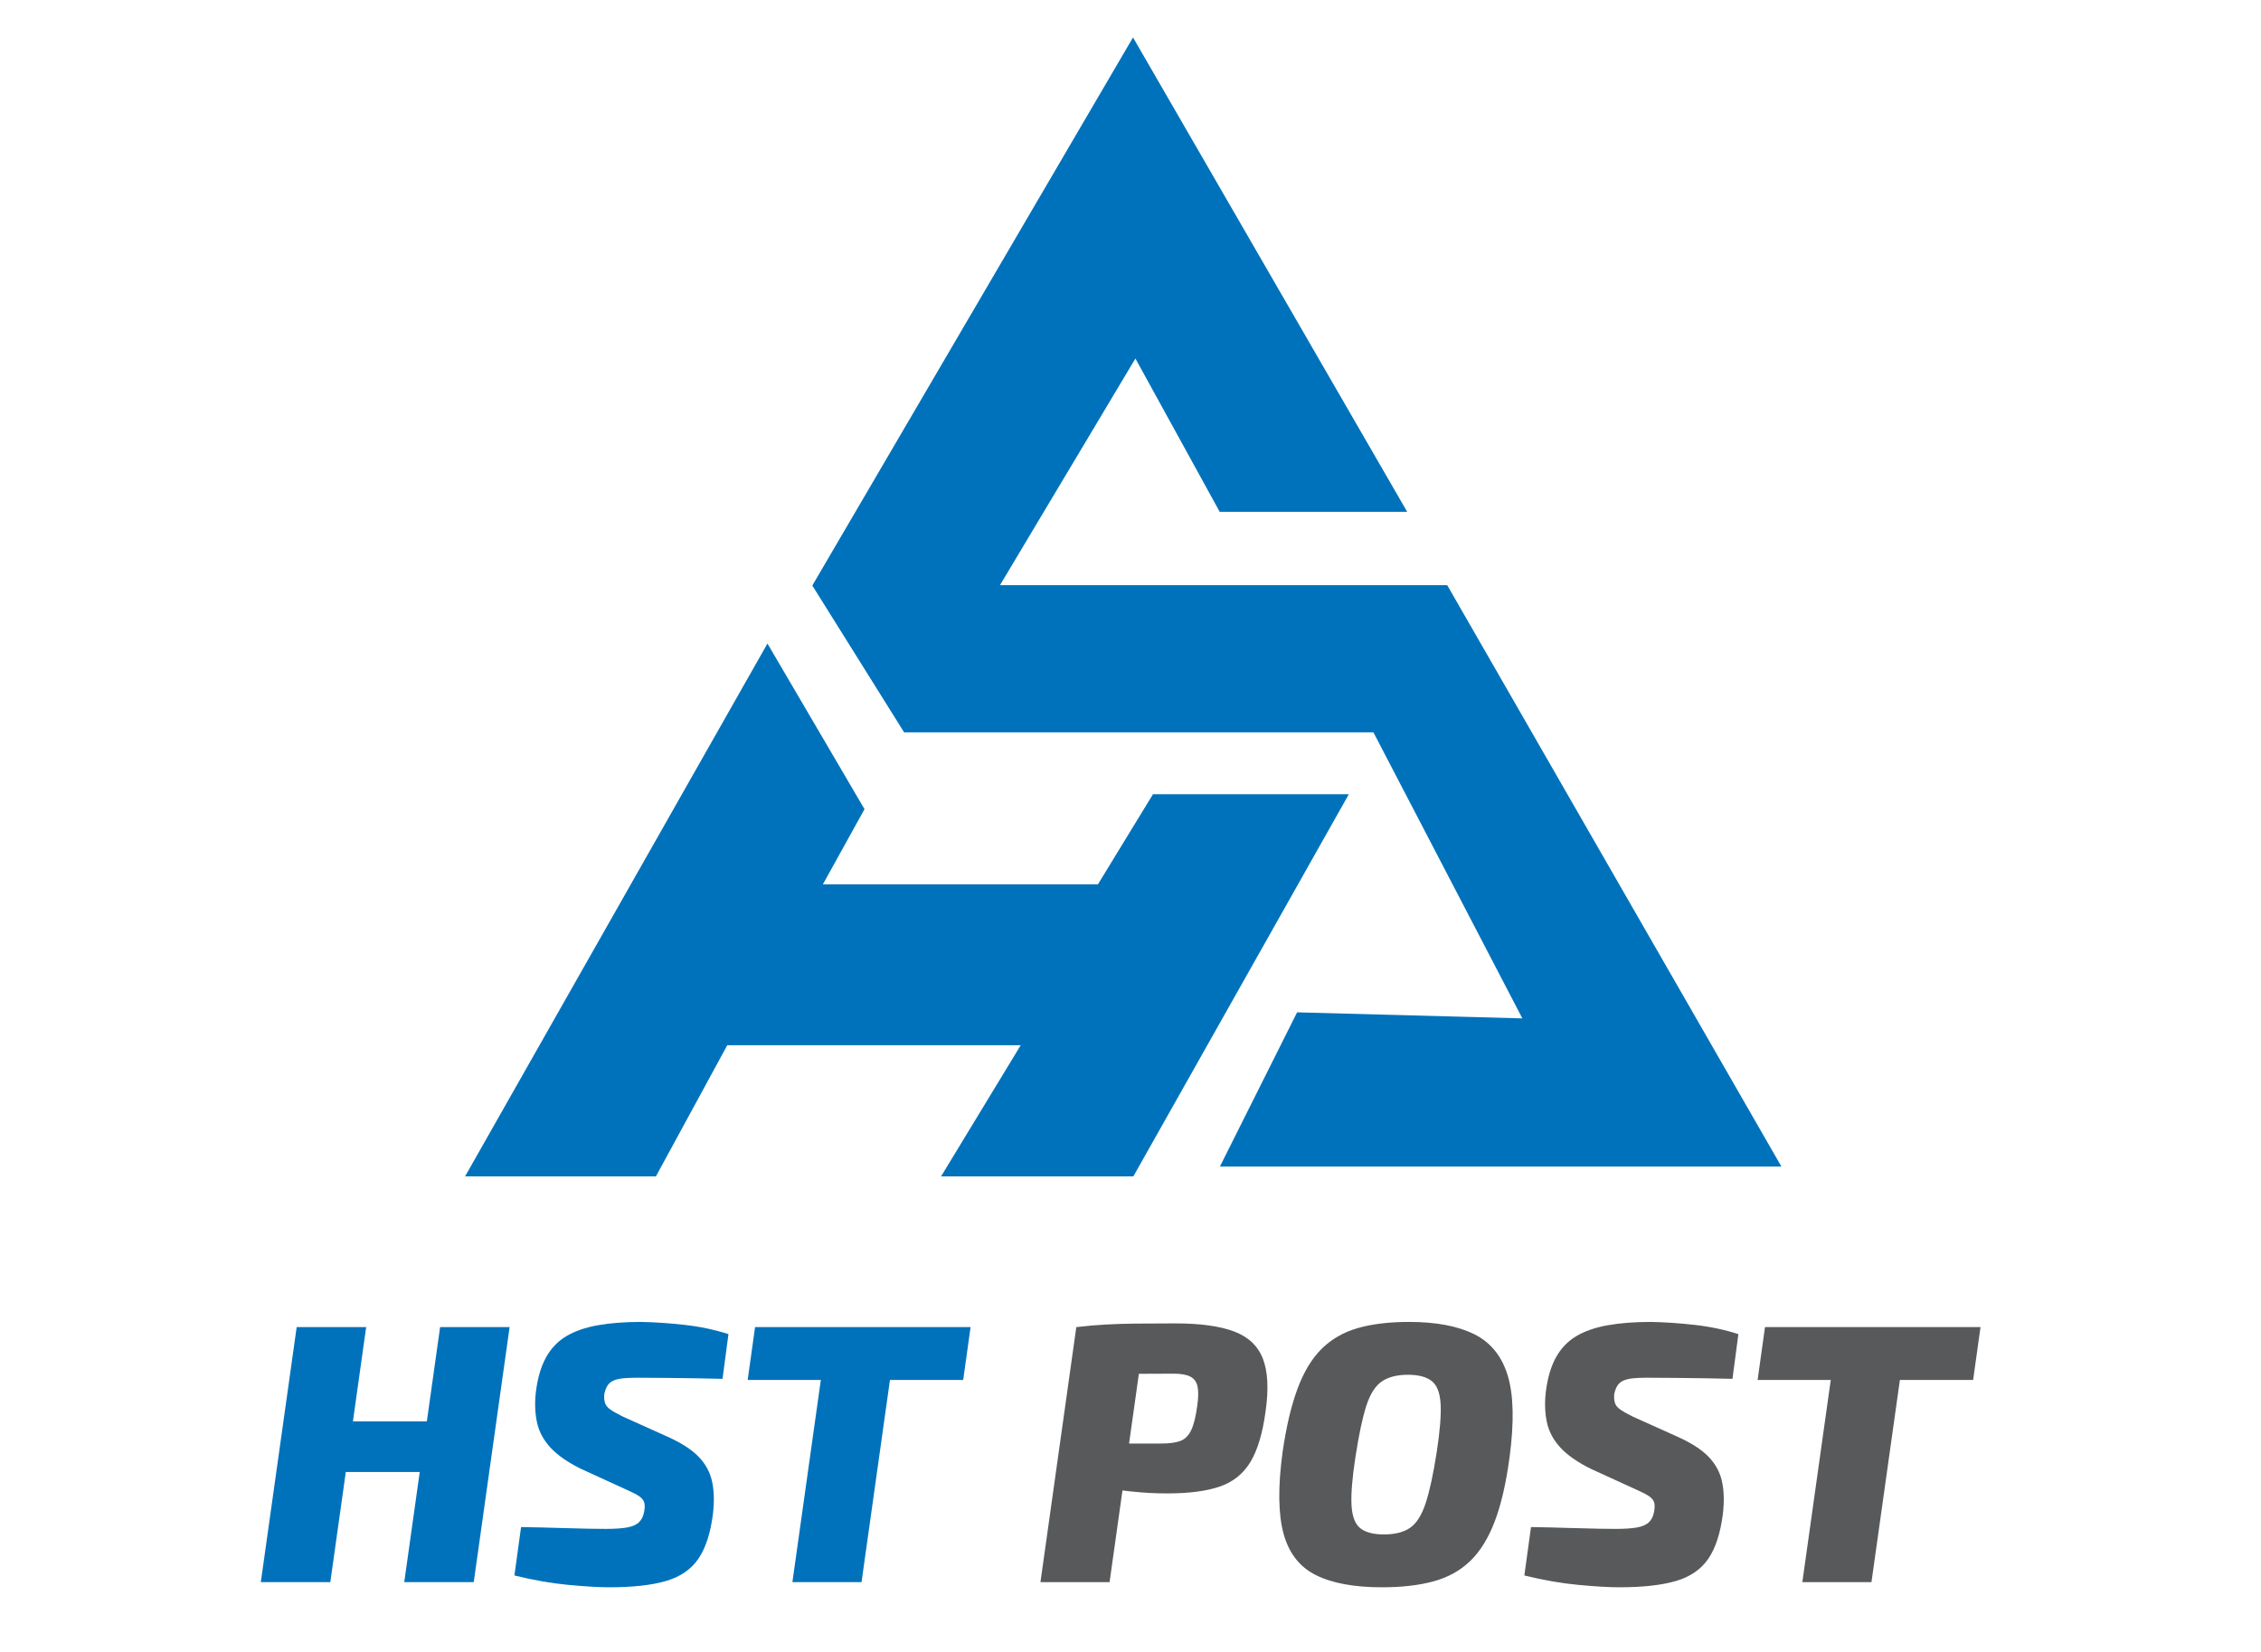
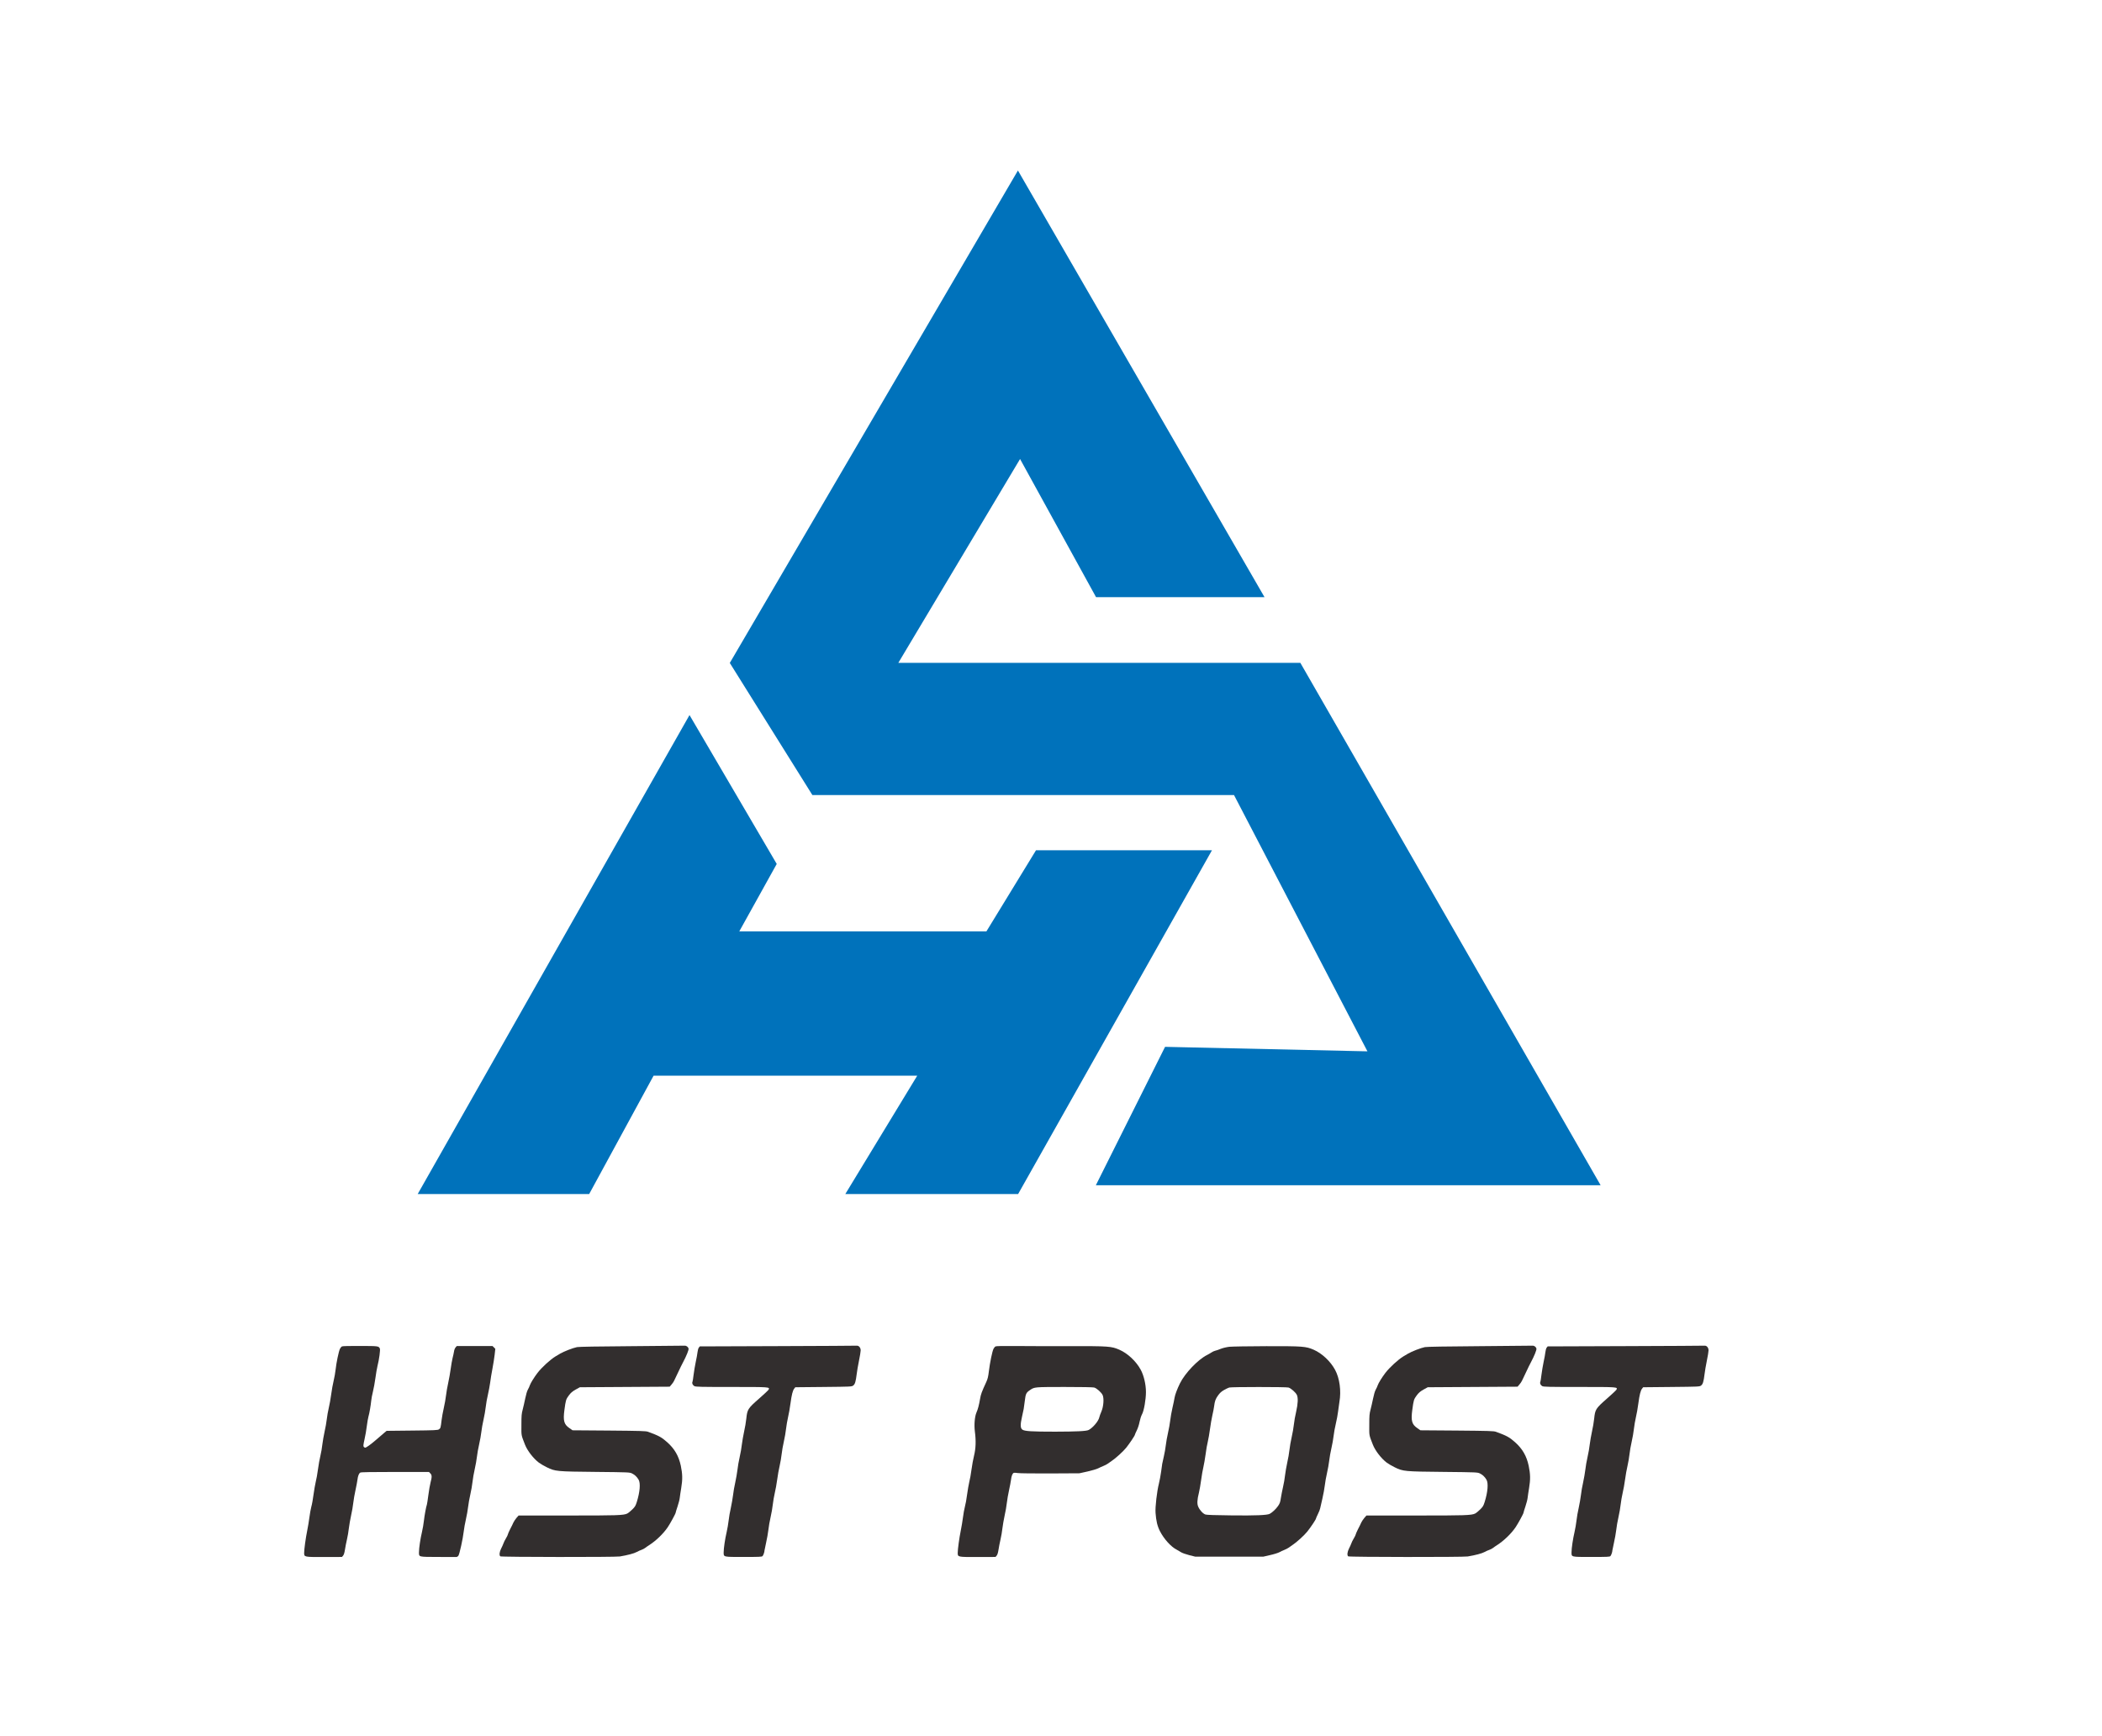
- <svg xmlns="http://www.w3.org/2000/svg" viewBox="0 0 460 336" role="img" aria-label="HST POST">
+ <svg xmlns="http://www.w3.org/2000/svg" viewBox="0 0 476 393" role="img" aria-label="HST POST">
  <g id="company-mark" fill="#0072bb">
-     <path d="M230.512 7.618 165.265 119.150 183.945 149.031 279.424 149.031 309.724 207.233 263.895 206.002 248.191 237.382 362.425 237.382 294.434 119.074 203.449 119.074 230.999 72.955 248.153 104.161 286.298 104.161Z" />
-     <path d="M94.620 239.382 133.445 239.382 147.965 212.695 207.665 212.695 191.460 239.382 230.580 239.382 274.422 161.618 234.574 161.618 223.365 179.969 167.408 179.969 175.884 164.657 156.140 130.955Z" />
+     <path d="M94.586 270.435 133.416 270.435 148.006 243.624 207.708 243.624 191.420 270.435 230.551 270.435 274.456 192.565 234.609 192.565 223.378 210.937 167.414 210.937 175.893 195.669 156.140 161.951Z M230.512 38.616 165.264 150.146 183.963 180.063 279.442 180.063 309.655 238.111 263.830 237.093 248.159 268.435 362.460 268.435 294.466 150.125 203.426 150.125 230.994 103.957 248.202 135.247 286.352 135.247Z" />
  </g>
-   <g transform="translate(51.6351 321.9471) scale(0.07520891 0.07520891)">
-     <path fill="#0072bb" d="M304 -690 207 0H19L116 -690ZM479 -435 460 -298H242L260 -435ZM692 -690 595 0H407L504 -690ZM1047 -704Q1103 -703 1165.5 -696.0Q1228 -689 1284 -671L1268 -550Q1237 -551 1198.0 -551.5Q1159 -552 1118.0 -552.5Q1077 -553 1036 -553Q1015 -553 999.5 -551.5Q984 -550 973.5 -545.5Q963 -541 957.0 -532.0Q951 -523 948 -508Q947 -495 950.0 -485.0Q953 -475 964.5 -467.0Q976 -459 998 -448L1118 -394Q1174 -369 1202.5 -340.0Q1231 -311 1239.5 -273.0Q1248 -235 1242 -184Q1232 -106 1202.5 -63.0Q1173 -20 1115.0 -3.0Q1057 14 961 14Q920 14 851.0 7.5Q782 1 705 -18L723 -149Q781 -148 827.5 -146.5Q874 -145 906.0 -144.5Q938 -144 952 -144Q989 -144 1010.5 -148.0Q1032 -152 1042.5 -162.5Q1053 -173 1056 -191Q1059 -207 1056.0 -216.0Q1053 -225 1043.0 -232.0Q1033 -239 1015 -247L886 -306Q831 -333 802.5 -364.0Q774 -395 766.0 -432.5Q758 -470 763 -514Q770 -571 790.5 -608.0Q811 -645 845.5 -665.5Q880 -686 930.5 -695.0Q981 -704 1047 -704ZM1741 -690 1644 0H1457L1554 -690ZM1939 -690 1919 -547H1336L1356 -690Z" />
-     <path fill="#58595b" d="M2493 -700Q2593 -700 2651.0 -678.5Q2709 -657 2729.5 -605.0Q2750 -553 2737 -462Q2725 -373 2696.0 -325.0Q2667 -277 2613.0 -258.5Q2559 -240 2471 -240Q2423 -240 2376.0 -245.0Q2329 -250 2289.0 -257.5Q2249 -265 2221.0 -273.5Q2193 -282 2182 -289L2188 -375Q2253 -375 2322.0 -375.0Q2391 -375 2455 -375Q2488 -375 2506.5 -382.0Q2525 -389 2535.5 -410.5Q2546 -432 2552 -476Q2557 -510 2553.0 -529.0Q2549 -548 2533.5 -556.0Q2518 -564 2488 -564Q2390 -564 2321.0 -562.5Q2252 -561 2228 -559L2225 -690Q2268 -695 2305.5 -697.0Q2343 -699 2387.0 -699.5Q2431 -700 2493 -700ZM2412 -690 2315 0H2128L2225 -690ZM3125 -704Q3234 -704 3301.0 -671.0Q3368 -638 3392.0 -559.0Q3416 -480 3397 -338Q3383 -233 3357.0 -164.5Q3331 -96 3290.5 -57.0Q3250 -18 3191.0 -2.0Q3132 14 3052 14Q2939 14 2873.0 -19.0Q2807 -52 2785.5 -131.5Q2764 -211 2783 -352Q2798 -455 2823.5 -523.5Q2849 -592 2889.0 -631.5Q2929 -671 2987.0 -687.5Q3045 -704 3125 -704ZM3122 -561Q3078 -561 3051.5 -543.0Q3025 -525 3009.5 -477.0Q2994 -429 2980 -338Q2967 -253 2969.5 -208.0Q2972 -163 2993.0 -146.0Q3014 -129 3057 -129Q3102 -129 3128.0 -147.0Q3154 -165 3170.0 -213.5Q3186 -262 3200 -352Q3213 -437 3210.5 -482.0Q3208 -527 3186.5 -544.0Q3165 -561 3122 -561ZM3779 -704Q3835 -703 3897.5 -696.0Q3960 -689 4016 -671L4000 -550Q3969 -551 3930.0 -551.5Q3891 -552 3850.0 -552.5Q3809 -553 3768 -553Q3747 -553 3731.5 -551.5Q3716 -550 3705.5 -545.5Q3695 -541 3689.0 -532.0Q3683 -523 3680 -508Q3679 -495 3682.0 -485.0Q3685 -475 3696.5 -467.0Q3708 -459 3730 -448L3850 -394Q3906 -369 3934.5 -340.0Q3963 -311 3971.5 -273.0Q3980 -235 3974 -184Q3964 -106 3934.5 -63.0Q3905 -20 3847.0 -3.0Q3789 14 3693 14Q3652 14 3583.0 7.5Q3514 1 3437 -18L3455 -149Q3513 -148 3559.5 -146.5Q3606 -145 3638.0 -144.5Q3670 -144 3684 -144Q3721 -144 3742.5 -148.0Q3764 -152 3774.5 -162.5Q3785 -173 3788 -191Q3791 -207 3788.0 -216.0Q3785 -225 3775.0 -232.0Q3765 -239 3747 -247L3618 -306Q3563 -333 3534.5 -364.0Q3506 -395 3498.0 -432.5Q3490 -470 3495 -514Q3502 -571 3522.5 -608.0Q3543 -645 3577.5 -665.5Q3612 -686 3662.5 -695.0Q3713 -704 3779 -704ZM4473 -690 4376 0H4189L4286 -690ZM4671 -690 4651 -547H4068L4088 -690Z" />
+   <g id="wordmark" fill="#322e2e" transform="translate(68 304)">
+     <path data-letter="H" transform="translate(0 0)" d="M9.45 0.938C9.3 1.012 9.088 1.262 8.975 1.5C8.7 2.087 8.162 4.637 8 6.188C7.925 6.875 7.725 8.025 7.55 8.737C7.375 9.45 7.125 10.825 7 11.8C6.875 12.775 6.625 14.15 6.45 14.875C6.275 15.6 6.075 16.75 6 17.438C5.925 18.125 5.7 19.387 5.5 20.25C5.312 21.112 5.088 22.4 5 23.125C4.925 23.85 4.725 25.025 4.55 25.737C4.375 26.45 4.125 27.837 4 28.812C3.875 29.787 3.65 31.05 3.5 31.613C3.363 32.188 3.138 33.475 3 34.487C2.875 35.5 2.65 36.737 2.5 37.25C2.363 37.763 2.163 38.862 2.062 39.688C1.95 40.513 1.738 41.862 1.562 42.688C1.225 44.35 0.875 46.888 0.875 47.712C0.875 48.65 0.875 48.65 5.463 48.638L9.438 48.625L9.688 48.337C9.863 48.138 10 47.7 10.113 46.987C10.2 46.413 10.4 45.375 10.562 44.688C10.725 44 10.925 42.85 11 42.125C11.088 41.4 11.312 40.112 11.5 39.25C11.7 38.388 11.925 37.1 12 36.375C12.088 35.65 12.3 34.362 12.5 33.5C12.688 32.638 12.888 31.6 12.938 31.188C13.05 30.262 13.275 29.688 13.6 29.512C13.775 29.412 16.262 29.375 21.5 29.375H29.138L29.438 29.688C29.825 30.062 29.838 30.487 29.5 31.75C29.363 32.263 29.138 33.55 29 34.625C28.863 35.688 28.713 36.638 28.675 36.737C28.488 37.275 28.125 39.225 28 40.375C27.925 41.1 27.725 42.275 27.55 43C27.2 44.475 26.875 46.612 26.875 47.575C26.875 48.65 26.738 48.612 31.188 48.625C33.325 48.638 35.188 48.638 35.337 48.638C35.5 48.625 35.7 48.5 35.812 48.337C36.062 47.962 36.825 44.5 37 42.938C37.075 42.25 37.3 40.987 37.5 40.125C37.7 39.263 37.925 38 38 37.312C38.075 36.625 38.3 35.362 38.5 34.5C38.7 33.638 38.925 32.35 39 31.625C39.075 30.9 39.3 29.612 39.5 28.75C39.7 27.887 39.925 26.625 40 25.938C40.075 25.25 40.3 23.987 40.5 23.125C40.7 22.262 40.925 21 41 20.312C41.075 19.625 41.3 18.362 41.5 17.5C41.7 16.637 41.925 15.35 42 14.625C42.075 13.9 42.3 12.637 42.5 11.812C42.688 10.987 42.913 9.775 43 9.125C43.075 8.475 43.3 7.087 43.5 6.062C43.7 5.025 43.925 3.575 44.013 2.837L44.163 1.487L43.85 1.162L43.525 0.85H39.488L35.438 0.862L35.163 1.175C35.013 1.35 34.85 1.762 34.812 2.087C34.763 2.425 34.613 3.087 34.488 3.575C34.363 4.075 34.175 5.162 34.062 6.012C33.95 6.862 33.7 8.287 33.5 9.188C33.3 10.075 33.075 11.375 33 12.062C32.925 12.75 32.7 14.012 32.5 14.875C32.3 15.737 32.075 16.975 32 17.625C31.8 19.35 31.763 19.487 31.4 19.725C31.113 19.912 30.475 19.95 25.312 20L19.55 20.062L18.95 20.562C18.625 20.837 17.825 21.525 17.163 22.1C15.9 23.188 14.938 23.875 14.688 23.875C14.6 23.875 14.463 23.787 14.375 23.688C14.238 23.525 14.275 23.225 14.538 22.025C14.725 21.225 14.963 19.862 15.062 19C15.175 18.137 15.338 17.163 15.438 16.825C15.65 16.112 15.938 14.438 16.062 13.25C16.1 12.8 16.275 11.875 16.45 11.188C16.625 10.5 16.875 9.112 17.012 8.112C17.137 7.112 17.363 5.875 17.488 5.35C17.863 3.875 18.163 1.675 18.012 1.4C17.725 0.862 17.675 0.85 13.613 0.837C11.15 0.825 9.613 0.862 9.45 0.938Z" />
+     <path data-letter="S" transform="translate(44 0)" d="M31 0.887C23.438 0.938 19.088 1.012 18.663 1.1C17.725 1.287 15.675 2.087 14.875 2.562C14.5 2.787 14.013 3.075 13.8 3.2C12.638 3.9 10.688 5.675 9.713 6.95C8.975 7.912 8.15 9.25 7.988 9.737C7.913 9.987 7.713 10.425 7.538 10.725C7.35 11.05 7.113 11.862 6.938 12.737C6.775 13.538 6.513 14.675 6.363 15.25C6.113 16.175 6.075 16.612 6.075 18.688C6.062 21.25 6 20.9 6.888 23.2C7.425 24.562 8.775 26.312 10.025 27.262C10.388 27.537 11.213 28.012 11.85 28.325C13.725 29.25 14.075 29.275 22.938 29.362C30.438 29.438 30.575 29.45 31.125 29.712C31.738 30.012 32.212 30.45 32.613 31.125C33.075 31.912 32.913 33.925 32.2 36.188C31.925 37.062 31.788 37.275 31.163 37.888C30.763 38.275 30.263 38.688 30.05 38.788C29.238 39.2 27.7 39.25 16.5 39.237H5.438L4.963 39.775C4.713 40.075 4.4 40.538 4.275 40.8C4.163 41.075 3.825 41.763 3.525 42.325C3.238 42.9 3 43.45 3 43.538C3 43.625 2.812 44.025 2.575 44.413C2.337 44.8 2.075 45.325 2 45.575C1.913 45.825 1.688 46.337 1.488 46.712C1.1 47.462 1.012 48.25 1.3 48.487C1.513 48.663 27.312 48.688 28.375 48.513C30.113 48.225 31.613 47.825 32.188 47.5C32.538 47.312 33.025 47.087 33.275 47.013C33.525 46.925 33.888 46.737 34.087 46.587C34.275 46.438 34.7 46.138 35.025 45.938C36.538 44.962 38.188 43.388 39.188 41.925C39.713 41.163 41 38.812 41 38.612C41 38.538 41.188 37.9 41.425 37.212C41.663 36.513 41.9 35.6 41.938 35.188C41.988 34.775 42.125 33.8 42.263 33.013C42.588 31.075 42.562 29.85 42.175 27.987C41.7 25.762 40.775 24.15 39.1 22.65C37.812 21.5 37.212 21.175 34.75 20.275C34.263 20.1 33.163 20.062 25.925 20L17.65 19.938L16.938 19.438C15.713 18.6 15.488 17.762 15.812 15.337C16.113 13.087 16.163 12.925 16.825 12.025C17.288 11.412 17.613 11.137 18.363 10.712L19.312 10.188L29.488 10.125L39.65 10.062L40.05 9.6C40.275 9.35 40.55 8.95 40.65 8.725C40.763 8.5 41.138 7.688 41.5 6.938C42.163 5.537 42.312 5.225 42.663 4.562C43.438 3.112 44 1.725 43.925 1.438C43.825 1.037 43.413 0.737 43 0.775C42.825 0.787 37.425 0.837 31 0.887Z" />
+     <path data-letter="T" transform="translate(88 0)" d="M20.088 0.875 2.475 0.938 2.25 1.212C2.125 1.375 2 1.825 1.95 2.275C1.9 2.712 1.725 3.7 1.55 4.475C1.388 5.25 1.163 6.562 1.062 7.387C0.963 8.212 0.85 8.95 0.8 9.012C0.65 9.262 0.888 9.75 1.25 9.938C1.562 10.1 2.713 10.125 9.663 10.125C18.288 10.125 18.338 10.125 18.062 10.725C17.988 10.862 17 11.8 15.85 12.8C13.35 15 13.225 15.2 13 17.312C12.925 18.062 12.7 19.387 12.5 20.25C12.312 21.112 12.088 22.4 12 23.125C11.925 23.85 11.7 25.137 11.5 26C11.3 26.862 11.075 28.15 11 28.875C10.913 29.6 10.688 30.887 10.5 31.75C10.3 32.612 10.075 33.9 10 34.625C9.913 35.35 9.688 36.638 9.5 37.5C9.3 38.362 9.075 39.65 9 40.375C8.925 41.1 8.713 42.275 8.55 43C8.2 44.487 7.875 46.625 7.875 47.575C7.875 48.663 7.713 48.625 12.413 48.625C15.9 48.625 16.512 48.6 16.675 48.438C16.863 48.25 17.125 47.487 17.125 47.138C17.125 47.05 17.288 46.263 17.488 45.388C17.688 44.525 17.913 43.225 18 42.5C18.075 41.775 18.3 40.487 18.5 39.625C18.7 38.763 18.925 37.475 19 36.75C19.075 36.025 19.288 34.85 19.45 34.138C19.625 33.425 19.875 32.037 20 31.075C20.125 30.1 20.375 28.725 20.55 28C20.713 27.275 20.925 26.1 21 25.375C21.075 24.65 21.3 23.362 21.5 22.5C21.7 21.637 21.925 20.35 22 19.625C22.075 18.9 22.288 17.725 22.45 17C22.625 16.275 22.875 14.875 23 13.887C23.275 11.862 23.513 10.912 23.863 10.487L24.1 10.188L30.475 10.125C36.712 10.062 36.863 10.062 37.212 9.8C37.613 9.5 37.788 8.938 38 7.212C38.075 6.575 38.3 5.225 38.513 4.2C38.725 3.175 38.9 2.125 38.9 1.85C38.913 1.237 38.488 0.737 38.013 0.775C37.837 0.8 29.763 0.837 20.088 0.875Z" />
+     <path data-letter="P" transform="translate(148 0)" d="M9.45 0.938C9.3 1.012 9.088 1.262 8.975 1.5C8.688 2.1 8.175 4.6 7.938 6.512C7.788 7.787 7.675 8.275 7.338 9.012C6.3 11.275 6.113 11.762 5.938 12.825C5.688 14.262 5.438 15.2 5.125 15.9C4.725 16.825 4.562 18.675 4.763 20.237C5.038 22.3 4.975 24.062 4.575 25.675C4.388 26.425 4.125 27.837 4 28.812C3.875 29.787 3.65 31.05 3.5 31.613C3.363 32.188 3.138 33.475 3 34.487C2.875 35.5 2.65 36.737 2.5 37.25C2.363 37.763 2.163 38.862 2.062 39.688C1.95 40.513 1.738 41.862 1.562 42.688C1.225 44.35 0.875 46.888 0.875 47.712C0.875 48.65 0.875 48.65 5.463 48.638L9.438 48.625L9.688 48.337C9.863 48.138 10 47.7 10.113 46.987C10.2 46.413 10.4 45.375 10.562 44.688C10.725 44 10.925 42.85 11 42.125C11.088 41.4 11.312 40.112 11.5 39.25C11.7 38.388 11.925 37.1 12 36.375C12.088 35.65 12.3 34.362 12.5 33.5C12.688 32.638 12.888 31.6 12.938 31.188C13.05 30.262 13.275 29.675 13.588 29.575C13.713 29.537 14.125 29.562 14.5 29.625C14.888 29.688 18.062 29.725 21.812 29.712L28.438 29.675L30.25 29.275C31.25 29.05 32.35 28.725 32.688 28.55C33.038 28.375 33.575 28.125 33.9 28C34.225 27.875 34.65 27.65 34.837 27.512C35.025 27.362 35.425 27.087 35.712 26.9C36.6 26.325 38.363 24.725 39.038 23.875C39.8 22.925 41 21.125 41 20.938C41 20.875 41.2 20.412 41.438 19.938C41.688 19.425 41.95 18.612 42.062 18C42.188 17.387 42.413 16.675 42.613 16.312C43.05 15.538 43.5 12.962 43.5 11.275C43.5 9.55 43.025 7.537 42.325 6.237C41.288 4.312 39.363 2.512 37.5 1.7C35.663 0.9 35.163 0.862 25.75 0.875C21.175 0.887 15.7 0.875 13.575 0.85C11.1 0.825 9.613 0.862 9.45 0.938ZM31.775 10.25C32.35 10.412 33.4 11.35 33.688 11.95C34.038 12.7 33.9 14.55 33.413 15.688C33.2 16.163 32.988 16.762 32.938 17C32.763 17.85 31.5 19.35 30.538 19.862C30.013 20.137 27.825 20.237 22.938 20.25C17.588 20.25 16 20.15 15.5 19.775C15.05 19.438 15.038 18.612 15.425 16.913C15.825 15.15 15.85 15.075 16.062 13.312C16.262 11.65 16.375 11.412 17.25 10.825C18.275 10.125 18.188 10.137 25 10.125C28.925 10.125 31.488 10.175 31.775 10.25Z" />
+     <path data-letter="O" transform="translate(192 0)" d="M18.375 1.025C17.75 1.1 16.95 1.287 16.438 1.487C15.963 1.688 15.388 1.887 15.163 1.925C14.938 1.975 14.562 2.15 14.312 2.325C14.062 2.487 13.625 2.75 13.338 2.887C11.288 3.912 8.338 7 7.2 9.312C6.588 10.562 6.1 11.85 5.988 12.525C5.925 12.962 5.7 14.012 5.5 14.875C5.3 15.737 5.075 17 5 17.688C4.925 18.375 4.7 19.637 4.5 20.5C4.3 21.362 4.075 22.625 4 23.312C3.925 24 3.725 25.125 3.562 25.812C3.175 27.487 3.15 27.575 2.938 29.312C2.825 30.137 2.6 31.35 2.438 32C1.988 33.763 1.575 37.337 1.675 38.625C1.8 40.438 2.087 41.638 2.663 42.775C3.575 44.55 5.163 46.325 6.463 46.975C6.75 47.125 7.188 47.388 7.438 47.55C7.675 47.712 8.513 48.013 9.287 48.212L10.688 48.562H18.375H26.062L27.625 48.2C28.488 48.013 29.413 47.712 29.7 47.562C29.975 47.4 30.488 47.163 30.85 47.025C31.2 46.888 31.65 46.65 31.838 46.513C32.025 46.362 32.425 46.087 32.712 45.9C33.6 45.325 35.363 43.725 36.038 42.875C36.812 41.913 38 40.125 38 39.938C38 39.862 38.2 39.413 38.438 38.925C38.675 38.45 38.913 37.862 38.95 37.625C38.988 37.388 39.213 36.4 39.45 35.438C39.675 34.475 39.925 33.125 40 32.438C40.075 31.75 40.3 30.487 40.5 29.625C40.7 28.762 40.925 27.5 41 26.812C41.075 26.125 41.3 24.862 41.5 24C41.7 23.137 41.925 21.875 42 21.188C42.075 20.5 42.3 19.262 42.5 18.438C42.7 17.612 42.925 16.4 43 15.75C43.075 15.1 43.213 14.087 43.312 13.512C43.75 11.012 43.363 8.137 42.325 6.237C41.288 4.312 39.363 2.512 37.5 1.7C35.712 0.925 35.075 0.875 26.75 0.887C22.725 0.9 18.963 0.962 18.375 1.025ZM31.775 10.25C32.337 10.412 33.4 11.35 33.675 11.925C33.988 12.587 33.925 13.925 33.513 15.737C33.3 16.6 33.075 17.9 33 18.625C32.925 19.35 32.7 20.637 32.5 21.5C32.3 22.362 32.075 23.65 32 24.375C31.925 25.1 31.7 26.387 31.5 27.25C31.312 28.112 31.088 29.4 31 30.125C30.925 30.85 30.725 32.025 30.55 32.75C30.388 33.462 30.163 34.575 30.062 35.225C29.913 36.225 29.825 36.5 29.413 37.087C28.95 37.763 28.1 38.562 27.525 38.862C26.95 39.163 24.35 39.275 18.9 39.212C15.213 39.175 13.288 39.112 12.975 39.013C12.438 38.837 11.7 38.062 11.35 37.263C11.05 36.612 11.088 35.7 11.5 34.062C11.638 33.513 11.863 32.212 12 31.188C12.138 30.15 12.363 28.837 12.513 28.25C12.65 27.662 12.875 26.362 13.013 25.362C13.138 24.35 13.363 23.062 13.513 22.487C13.65 21.912 13.875 20.65 14 19.688C14.125 18.725 14.363 17.312 14.538 16.562C14.713 15.8 14.9 14.875 14.938 14.5C15.088 13.325 15.25 12.85 15.825 12.05C16.262 11.45 16.575 11.162 17.213 10.8C17.663 10.55 18.175 10.3 18.363 10.25C18.863 10.1 31.225 10.1 31.775 10.25Z" />
+     <path data-letter="S" transform="translate(236 0)" d="M31 0.887C23.438 0.938 19.088 1.012 18.663 1.1C17.725 1.287 15.675 2.087 14.875 2.562C14.5 2.787 14.013 3.075 13.8 3.2C12.638 3.9 10.688 5.675 9.713 6.95C8.975 7.912 8.15 9.25 7.988 9.737C7.913 9.987 7.713 10.425 7.538 10.725C7.35 11.05 7.113 11.862 6.938 12.737C6.775 13.538 6.513 14.675 6.363 15.25C6.113 16.175 6.075 16.612 6.075 18.688C6.062 21.25 6 20.9 6.888 23.2C7.425 24.562 8.775 26.312 10.025 27.262C10.388 27.537 11.213 28.012 11.85 28.325C13.725 29.25 14.075 29.275 22.938 29.362C30.438 29.438 30.575 29.45 31.125 29.712C31.738 30.012 32.212 30.45 32.613 31.125C33.075 31.912 32.913 33.925 32.2 36.188C31.925 37.062 31.788 37.275 31.163 37.888C30.763 38.275 30.263 38.688 30.05 38.788C29.238 39.2 27.7 39.25 16.5 39.237H5.438L4.963 39.775C4.713 40.075 4.4 40.538 4.275 40.8C4.163 41.075 3.825 41.763 3.525 42.325C3.238 42.9 3 43.45 3 43.538C3 43.625 2.812 44.025 2.575 44.413C2.337 44.8 2.075 45.325 2 45.575C1.913 45.825 1.688 46.337 1.488 46.712C1.1 47.462 1.012 48.25 1.3 48.487C1.513 48.663 27.312 48.688 28.375 48.513C30.113 48.225 31.613 47.825 32.188 47.5C32.538 47.312 33.025 47.087 33.275 47.013C33.525 46.925 33.888 46.737 34.087 46.587C34.275 46.438 34.7 46.138 35.025 45.938C36.538 44.962 38.188 43.388 39.188 41.925C39.713 41.163 41 38.812 41 38.612C41 38.538 41.188 37.9 41.425 37.212C41.663 36.513 41.9 35.6 41.938 35.188C41.988 34.775 42.125 33.8 42.263 33.013C42.588 31.075 42.562 29.85 42.175 27.987C41.7 25.762 40.775 24.15 39.1 22.65C37.812 21.5 37.212 21.175 34.75 20.275C34.263 20.1 33.163 20.062 25.925 20L17.65 19.938L16.938 19.438C15.713 18.6 15.488 17.762 15.812 15.337C16.113 13.087 16.163 12.925 16.825 12.025C17.288 11.412 17.613 11.137 18.363 10.712L19.312 10.188L29.488 10.125L39.65 10.062L40.05 9.6C40.275 9.35 40.55 8.95 40.65 8.725C40.763 8.5 41.138 7.688 41.5 6.938C42.163 5.537 42.312 5.225 42.663 4.562C43.438 3.112 44 1.725 43.925 1.438C43.825 1.037 43.413 0.737 43 0.775C42.825 0.787 37.425 0.837 31 0.887Z" />
+     <path data-letter="T" transform="translate(280 0)" d="M20.088 0.875 2.475 0.938 2.25 1.212C2.125 1.375 2 1.825 1.95 2.275C1.9 2.712 1.725 3.7 1.55 4.475C1.388 5.25 1.163 6.562 1.062 7.387C0.963 8.212 0.85 8.95 0.8 9.012C0.65 9.262 0.888 9.75 1.25 9.938C1.562 10.1 2.713 10.125 9.663 10.125C18.288 10.125 18.338 10.125 18.062 10.725C17.988 10.862 17 11.8 15.85 12.8C13.35 15 13.225 15.2 13 17.312C12.925 18.062 12.7 19.387 12.5 20.25C12.312 21.112 12.088 22.4 12 23.125C11.925 23.85 11.7 25.137 11.5 26C11.3 26.862 11.075 28.15 11 28.875C10.913 29.6 10.688 30.887 10.5 31.75C10.3 32.612 10.075 33.9 10 34.625C9.913 35.35 9.688 36.638 9.5 37.5C9.3 38.362 9.075 39.65 9 40.375C8.925 41.1 8.713 42.275 8.55 43C8.2 44.487 7.875 46.625 7.875 47.575C7.875 48.663 7.713 48.625 12.413 48.625C15.9 48.625 16.512 48.6 16.675 48.438C16.863 48.25 17.125 47.487 17.125 47.138C17.125 47.05 17.288 46.263 17.488 45.388C17.688 44.525 17.913 43.225 18 42.5C18.075 41.775 18.3 40.487 18.5 39.625C18.7 38.763 18.925 37.475 19 36.75C19.075 36.025 19.288 34.85 19.45 34.138C19.625 33.425 19.875 32.037 20 31.075C20.125 30.1 20.375 28.725 20.55 28C20.713 27.275 20.925 26.1 21 25.375C21.075 24.65 21.3 23.362 21.5 22.5C21.7 21.637 21.925 20.35 22 19.625C22.075 18.9 22.288 17.725 22.45 17C22.625 16.275 22.875 14.875 23 13.887C23.275 11.862 23.513 10.912 23.863 10.487L24.1 10.188L30.475 10.125C36.712 10.062 36.863 10.062 37.212 9.8C37.613 9.5 37.788 8.938 38 7.212C38.075 6.575 38.3 5.225 38.513 4.2C38.725 3.175 38.9 2.125 38.9 1.85C38.913 1.237 38.488 0.737 38.013 0.775C37.837 0.8 29.763 0.837 20.088 0.875Z" />
  </g>
</svg>
